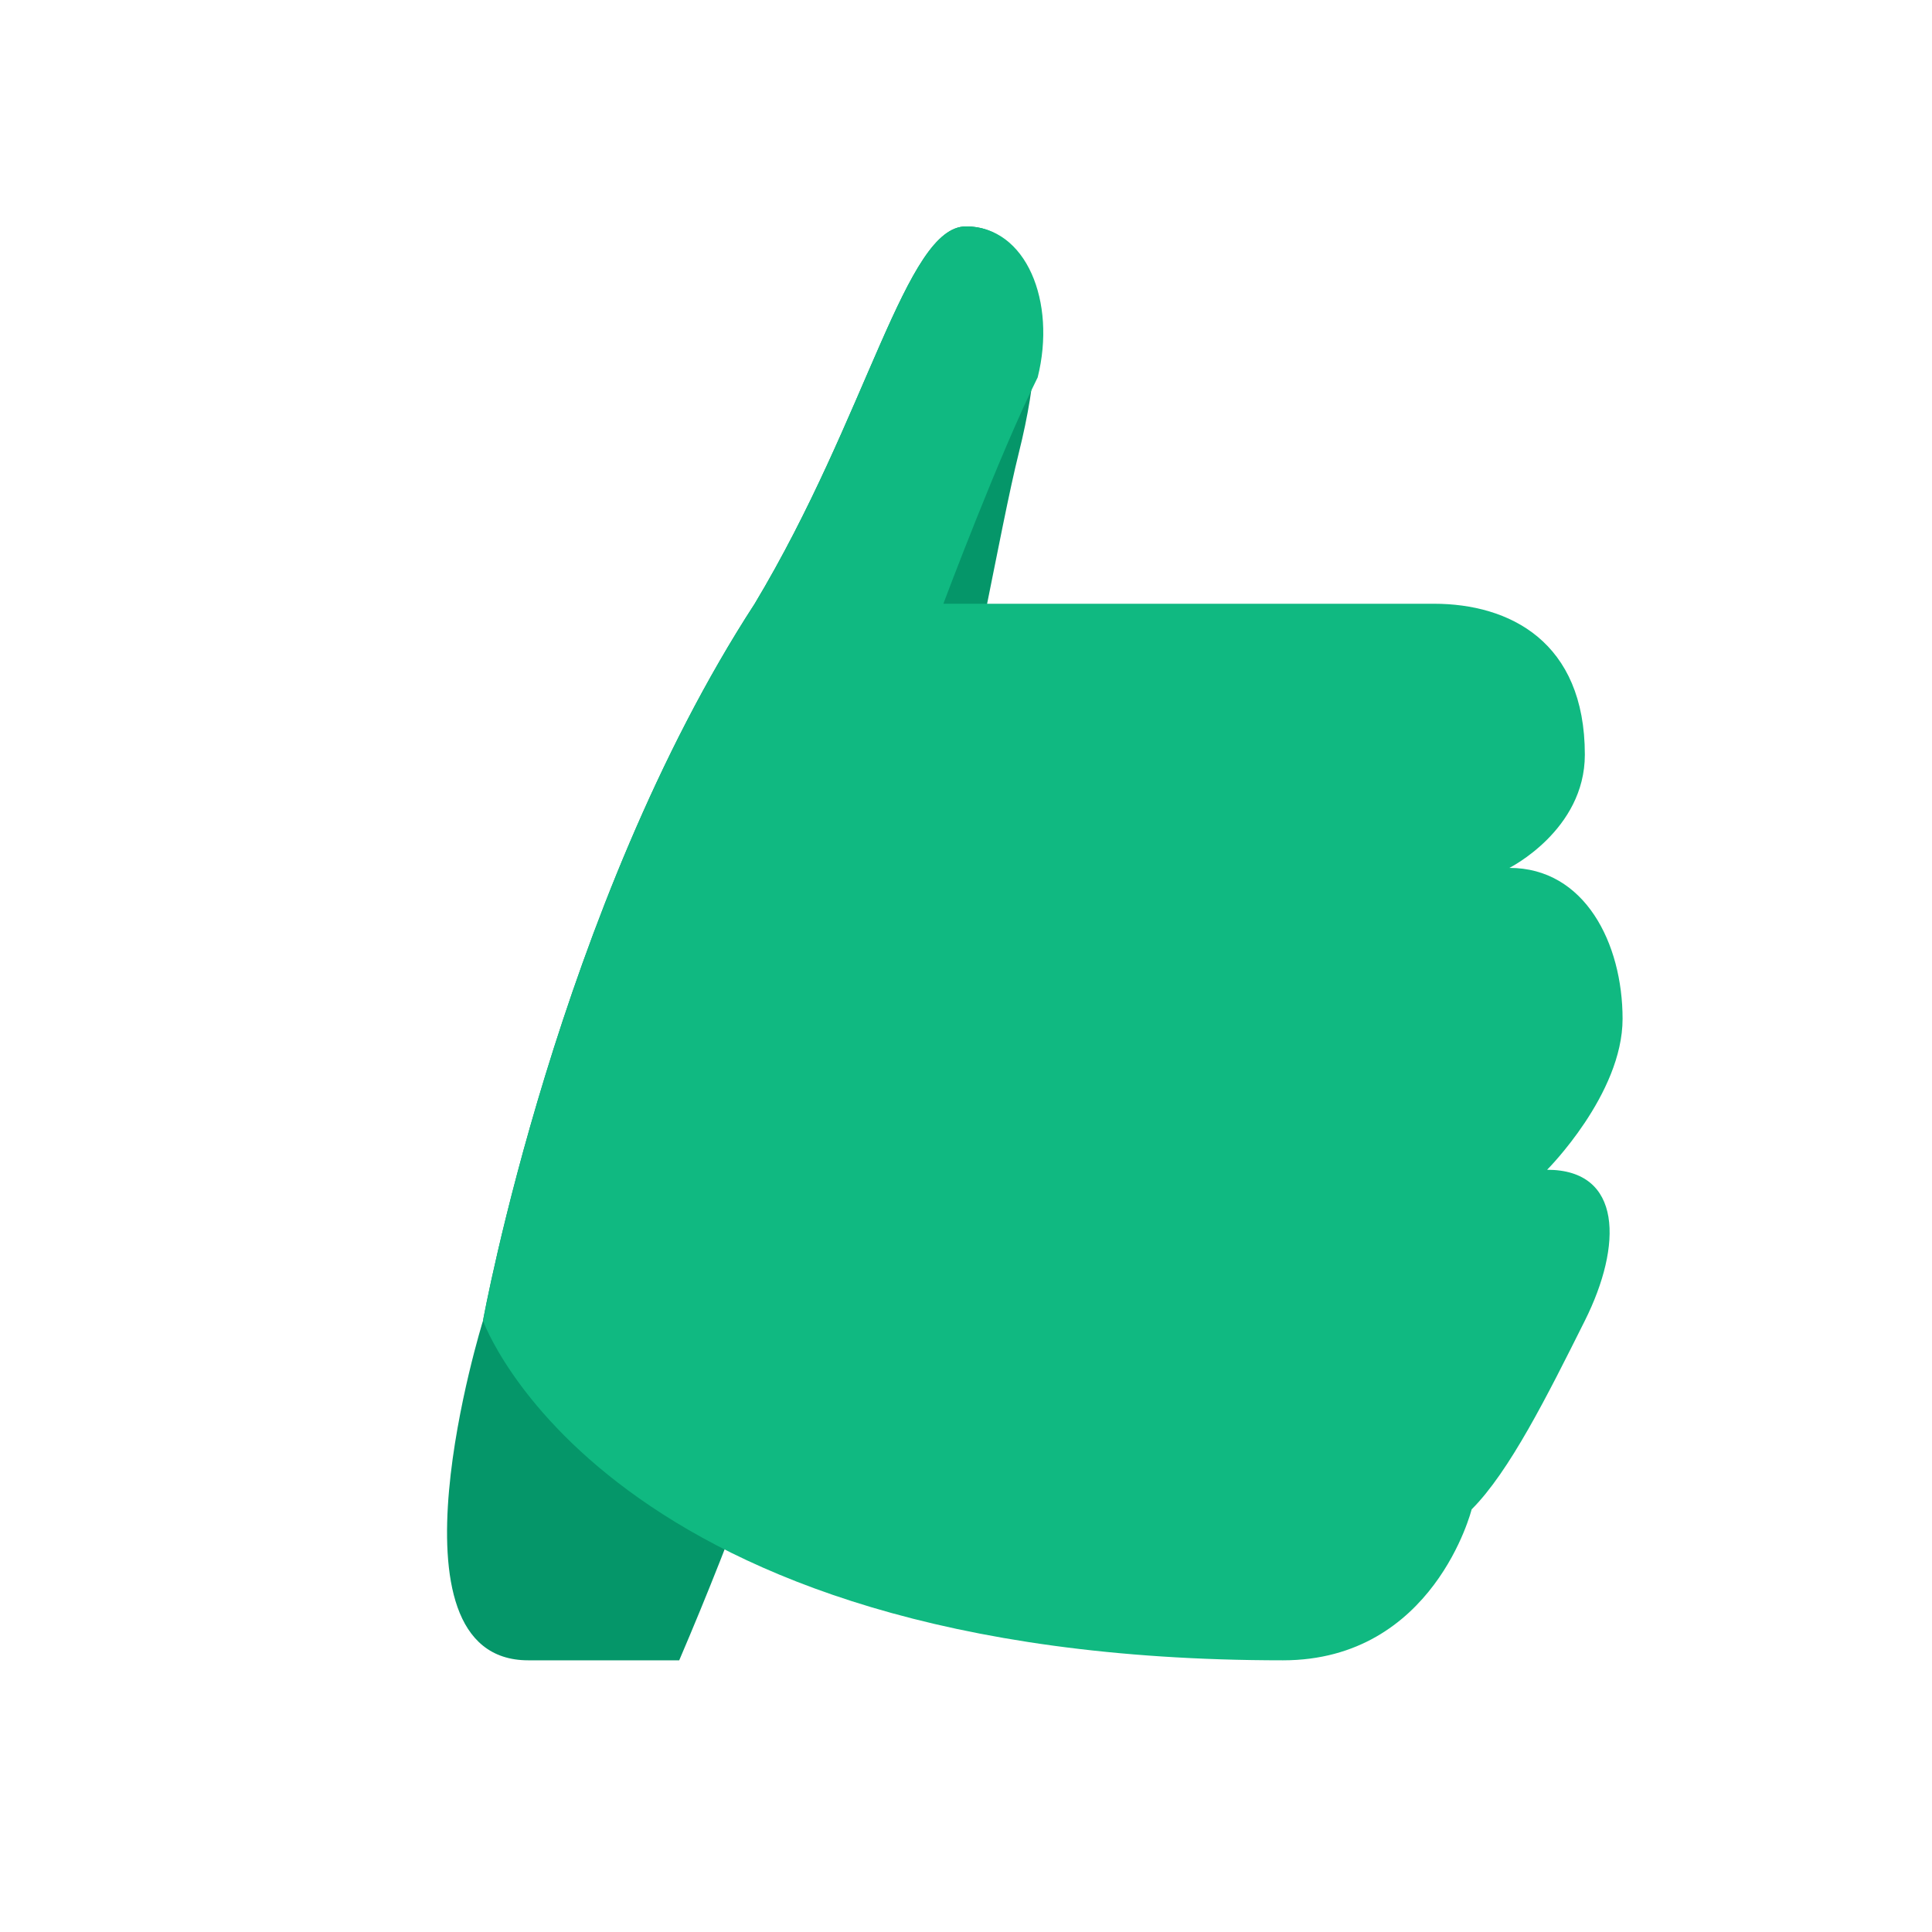
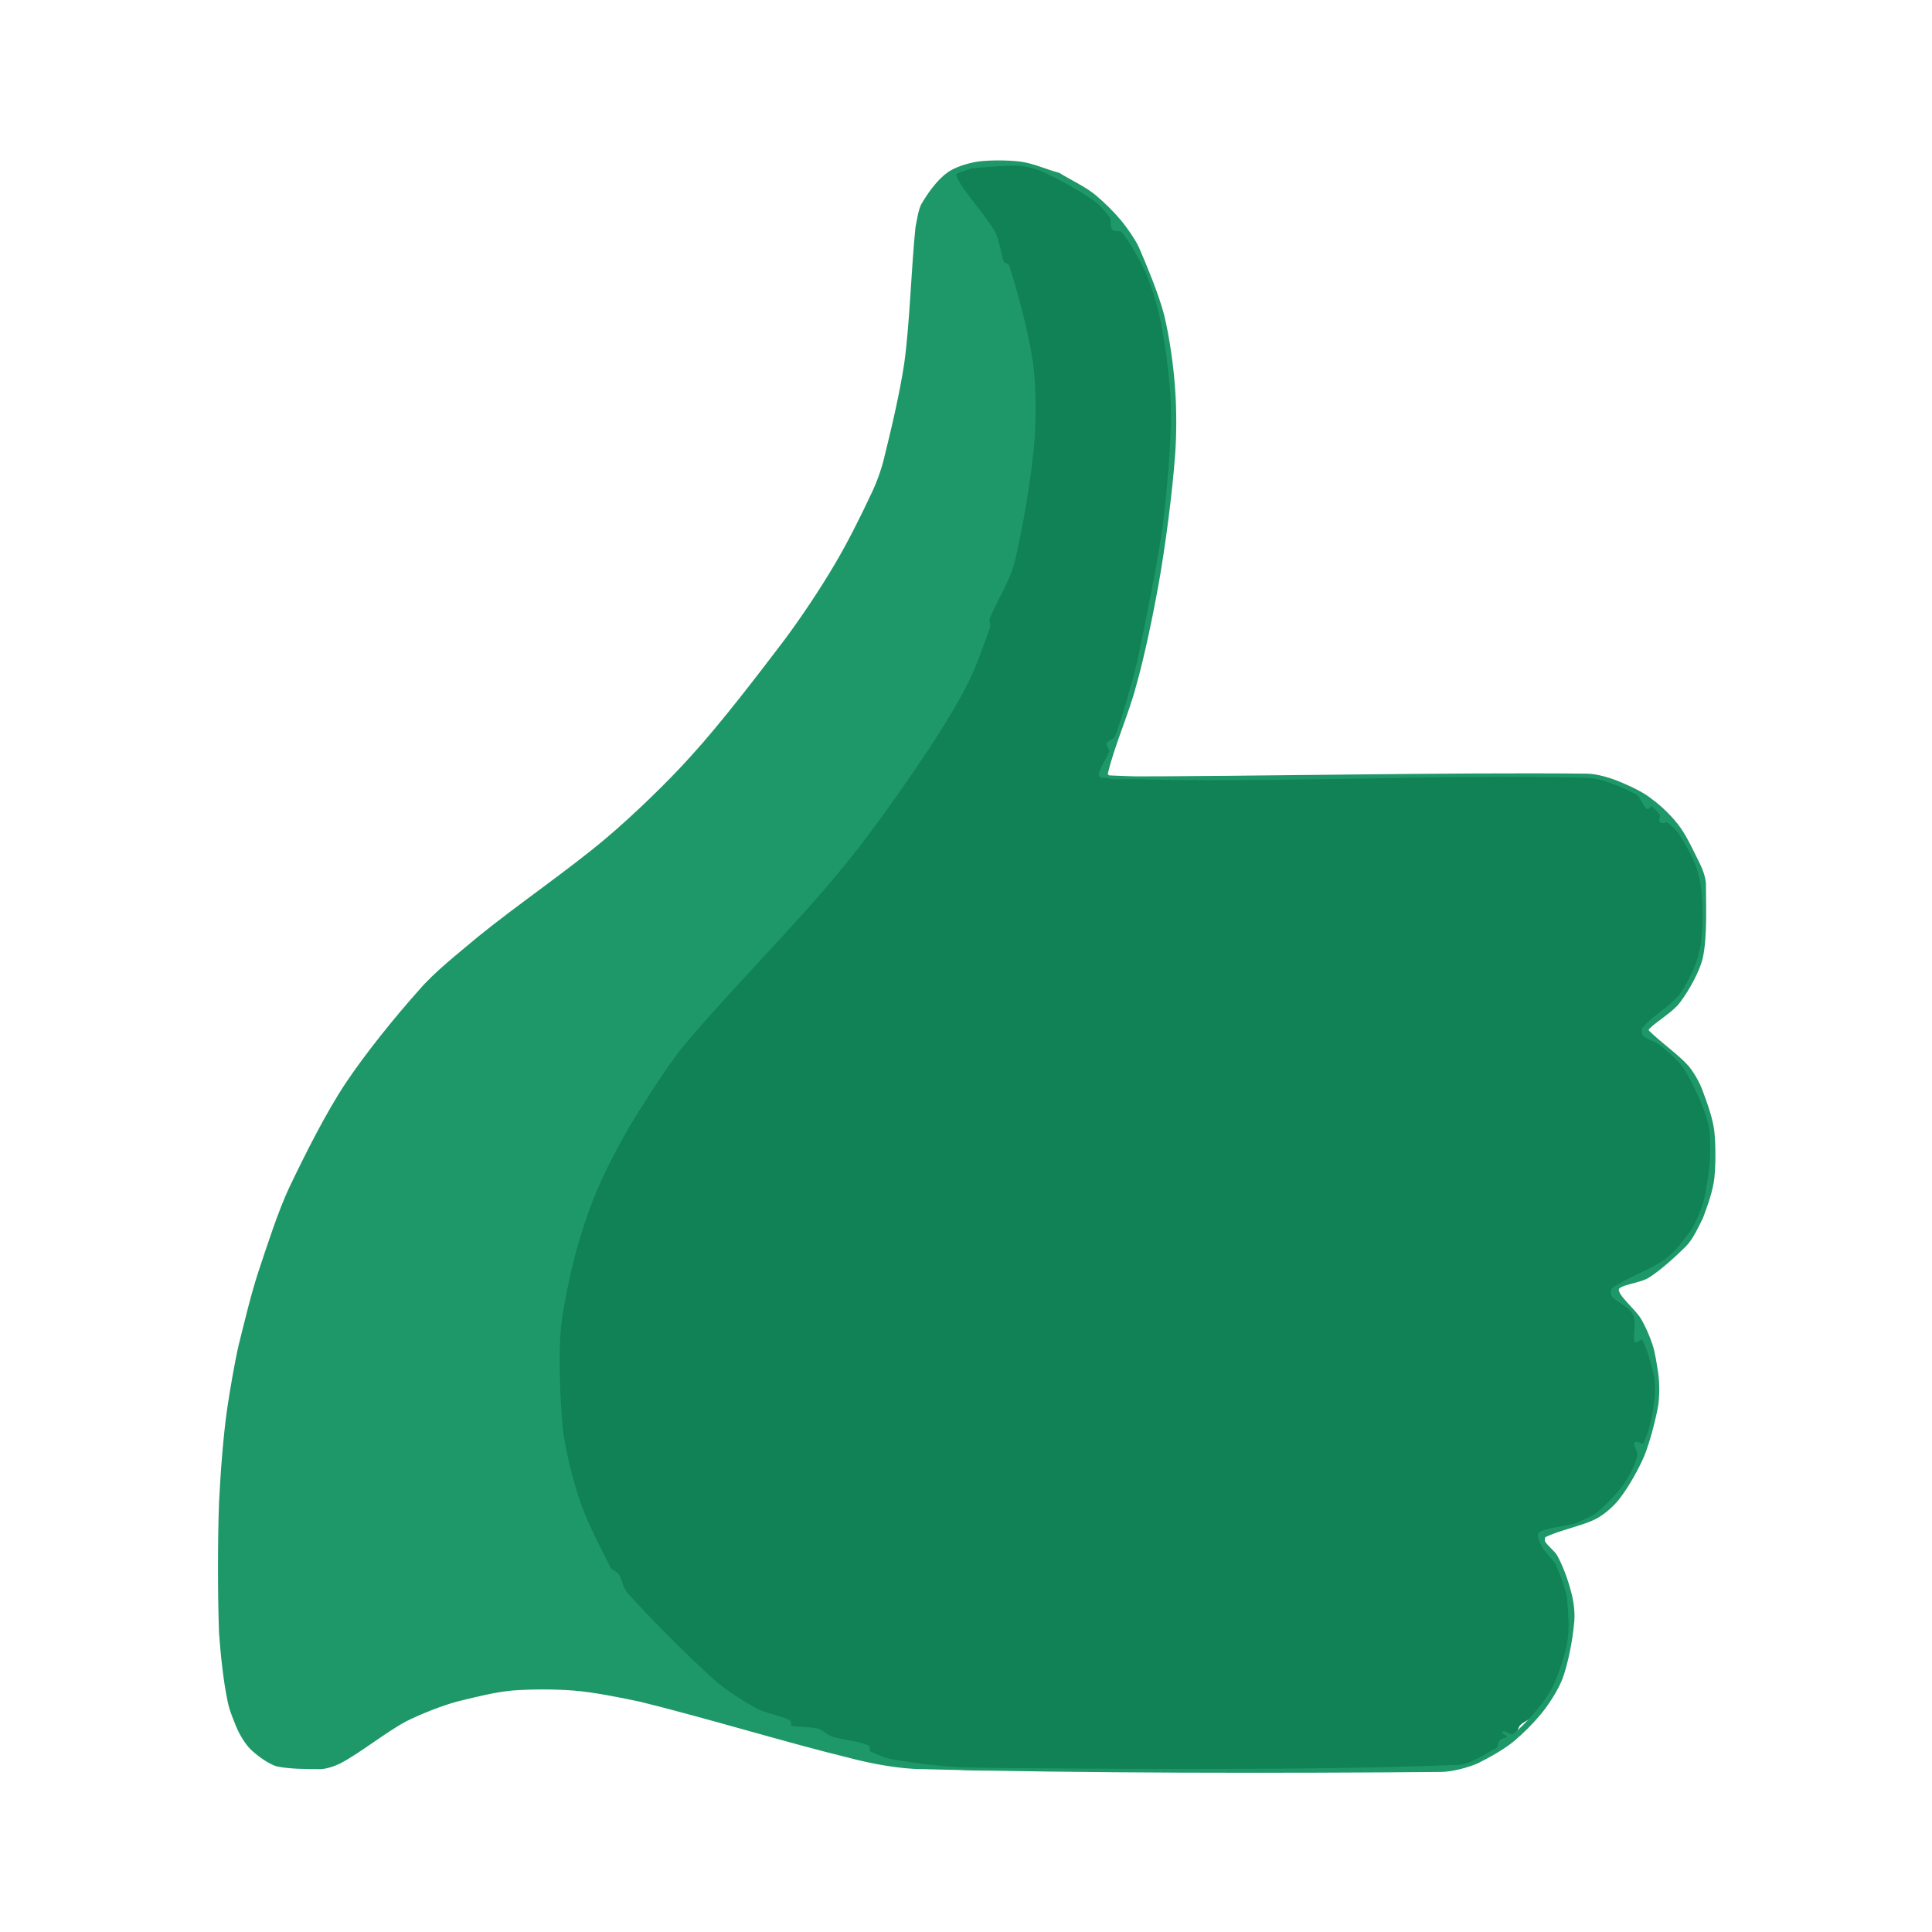
- <svg xmlns="http://www.w3.org/2000/svg" width="512" height="512" viewBox="0 0 512 512" fill="none">
-   <path d="M128 350C128 350 148 240 200 160C230 110 240 60 256 60C272 60 280 80 270 120C260 160 240 300 180 440L140 440C100 440 128 350 128 350Z" fill="#059669" />
-   <path d="M256 60C240 60 230 110 200 160C148 240 128 350 128 350C128 350 160 440 340 440C380 440 390 400 390 400C400 390 410 370 420 350C430 330 430 310 410 310C410 310 430 290 430 270C430 250 420 230 400 230C400 230 420 220 420 200C420 170 400 160 380 160L250 160C250 160 265 120 275 100C280 80 272 60 256 60Z" fill="#10B981" />
+ <svg xmlns="http://www.w3.org/2000/svg" version="1.1" width="1376" height="1376" viewBox="1359 428 1376 1376">
+   <g id="color_1" fill="#108255" stroke="#108255" stroke-width="2.0" stroke-linejoin="round" vector-effect="non-scaling-stroke">
+     <path d="M2050,548 C2047,550 2039,550 2040,553 C2044,564 2061,581 2068,594 C2071,600 2072,609 2074,615 C2075,616 2078,617 2078,618 C2084,637 2091,663 2094,682 C2097,699 2097,722 2096,739 C2094,766 2088,801 2082,827 C2079,840 2069,856 2064,868 C2063,870 2065,873 2064,875 C2060,886 2055,901 2050,911 C2043,926 2031,945 2022,959 C2004,986 1979,1022 1958,1047 C1927,1085 1880,1132 1848,1170 C1837,1183 1825,1202 1816,1216 C1805,1233 1792,1257 1784,1276 C1778,1290 1772,1309 1768,1324 C1764,1341 1759,1363 1758,1380 C1757,1400 1758,1427 1760,1447 C1762,1462 1767,1482 1772,1497 C1777,1512 1787,1531 1794,1545 C1795,1547 1799,1548 1800,1550 C1802,1553 1803,1560 1806,1563 C1824,1582 1848,1608 1868,1625 C1876,1632 1889,1640 1898,1645 C1904,1648 1915,1650 1921,1653 C1922,1654 1921,1657 1922,1657 C1927,1658 1936,1658 1941,1659 C1945,1660 1948,1664 1952,1665 C1959,1667 1970,1668 1977,1671 C1978,1671 1977,1674 1978,1675 C1982,1677 1989,1680 1994,1681 C2012,1684 2036,1687 2054,1687 C2157,1688 2295,1689 2397,1685 C2406,1685 2417,1677 2425,1673 C2427,1672 2427,1668 2428,1667 C2430,1665 2435,1665 2437,1663 C2439,1662 2439,1658 2441,1656 C2444,1653 2448,1652 2451,1649 C2455,1645 2460,1638 2463,1633 C2468,1623 2473,1609 2475,1599 C2477,1589 2476,1576 2475,1566 C2474,1559 2470,1549 2467,1542 C2465,1538 2459,1533 2457,1529 C2456,1527 2453,1521 2455,1520 C2460,1516 2473,1516 2481,1513 C2486,1511 2493,1508 2497,1505 C2504,1499 2512,1490 2517,1483 C2520,1478 2524,1471 2525,1465 C2526,1462 2522,1457 2523,1456 C2523,1455 2528,1458 2529,1457 C2533,1450 2536,1436 2537,1427 C2538,1421 2538,1414 2537,1408 C2536,1400 2532,1388 2529,1382 C2528,1381 2524,1384 2523,1383 C2522,1380 2524,1372 2523,1368 C2523,1365 2521,1362 2519,1360 C2516,1357 2510,1354 2507,1351 C2506,1350 2506,1347 2507,1346 C2517,1339 2535,1333 2545,1325 C2551,1320 2559,1312 2563,1305 C2567,1299 2571,1289 2573,1281 C2575,1271 2577,1258 2577,1248 C2577,1241 2577,1232 2575,1226 C2572,1215 2565,1200 2559,1190 C2555,1184 2547,1177 2541,1172 C2538,1169 2532,1168 2529,1165 C2528,1164 2528,1161 2529,1160 C2535,1153 2547,1146 2553,1139 C2558,1134 2562,1125 2565,1119 C2568,1112 2571,1101 2571,1093 C2572,1081 2572,1064 2569,1052 C2567,1042 2560,1030 2555,1022 C2553,1019 2550,1016 2547,1014 C2546,1013 2543,1015 2542,1014 C2541,1013 2542,1010 2541,1008 C2540,1006 2537,1003 2535,1002 C2534,1002 2533,1005 2532,1004 C2530,1002 2528,996 2525,994 C2515,989 2500,982 2489,982 C2386,979 2246,984 2144,982 C2142,982 2143,978 2143,976 C2144,972 2148,967 2149,963 C2149,962 2147,959 2147,958 C2148,956 2152,955 2153,953 C2159,937 2165,915 2169,899 C2175,870 2183,832 2187,803 C2190,780 2193,748 2193,725 C2193,707 2190,682 2187,664 C2185,651 2180,634 2175,622 C2171,613 2165,601 2159,594 C2157,592 2152,593 2151,591 C2149,589 2150,584 2149,582 C2146,578 2141,573 2137,570 C2127,563 2112,555 2101,550 C2096,548 2088,546 2083,546 C2073,546 2060,547 2050,548 Z" />
+   </g>
+   <g id="color_2" fill="#1F9869" stroke="#1F9869" stroke-width="2.0" stroke-linejoin="round" vector-effect="non-scaling-stroke">
+     <path d="M2113,552 C2105,550 2094,545 2085,544 C2076,543 2064,543 2056,544 C2049,545 2039,548 2034,552 C2027,557 2020,567 2016,574 C2014,578 2013,585 2012,590 C2009,619 2008,658 2004,687 C2001,707 1995,733 1990,753 C1988,762 1984,773 1980,781 C1973,796 1963,816 1954,831 C1944,848 1930,869 1918,885 C1899,910 1873,944 1852,967 C1835,986 1810,1010 1791,1026 C1765,1048 1727,1074 1700,1096 C1687,1107 1669,1121 1658,1134 C1641,1153 1620,1179 1606,1200 C1592,1221 1577,1251 1566,1274 C1558,1291 1550,1316 1544,1334 C1539,1349 1534,1370 1530,1386 C1527,1399 1524,1417 1522,1430 C1519,1450 1517,1478 1516,1498 C1515,1526 1515,1563 1516,1591 C1517,1605 1519,1625 1522,1639 C1523,1645 1526,1652 1528,1657 C1530,1662 1534,1669 1538,1673 C1542,1677 1550,1683 1556,1685 C1565,1687 1578,1687 1587,1687 C1591,1687 1597,1685 1601,1683 C1616,1675 1633,1661 1648,1653 C1658,1648 1673,1642 1684,1639 C1696,1636 1712,1632 1724,1631 C1737,1630 1754,1630 1767,1631 C1781,1632 1801,1636 1815,1639 C1860,1650 1919,1668 1964,1679 C1979,1683 2000,1687 2016,1687 C2127,1690 2274,1690 2385,1689 C2393,1689 2404,1686 2411,1683 C2419,1679 2430,1673 2437,1667 C2443,1662 2450,1655 2455,1649 C2461,1642 2468,1631 2471,1623 C2475,1612 2478,1596 2479,1585 C2480,1578 2479,1569 2477,1562 C2475,1554 2471,1543 2467,1536 C2465,1533 2461,1530 2459,1527 C2458,1526 2458,1523 2459,1522 C2469,1517 2485,1514 2495,1509 C2501,1506 2509,1499 2513,1493 C2519,1485 2525,1474 2529,1465 C2533,1455 2537,1440 2539,1429 C2540,1422 2540,1413 2539,1406 C2538,1400 2537,1392 2535,1386 C2533,1380 2530,1373 2527,1368 C2523,1361 2510,1351 2511,1346 C2512,1342 2527,1341 2533,1337 C2541,1332 2552,1322 2559,1315 C2564,1310 2568,1301 2571,1295 C2574,1287 2578,1276 2579,1267 C2580,1257 2580,1244 2579,1234 C2578,1225 2574,1214 2571,1206 C2569,1200 2565,1193 2561,1188 C2554,1180 2541,1171 2533,1163 C2532,1162 2532,1161 2533,1160 C2539,1154 2550,1148 2555,1141 C2561,1133 2569,1119 2571,1109 C2574,1094 2573,1073 2573,1058 C2573,1054 2571,1048 2569,1044 C2565,1036 2560,1025 2555,1018 C2550,1011 2542,1003 2535,998 C2529,993 2520,989 2513,986 C2506,983 2496,980 2489,980 C2388,979 2253,982 2152,982 C2150,982 2147,981 2147,979 C2151,961 2162,936 2167,917 C2173,896 2179,867 2183,845 C2188,817 2193,779 2195,751 C2196,738 2196,719 2195,706 C2194,690 2191,668 2187,652 C2183,637 2175,618 2169,604 C2166,598 2161,591 2157,586 C2152,580 2145,573 2139,568 C2132,562 2121,557 2113,552 Z M2050,547 C2060,546 2073,545 2083,545 C2088,545 2096,547 2101,549 C2112,554 2127,562 2137,569 C2142,572 2147,578 2150,582 C2152,584 2150,589 2152,591 C2153,592 2158,591 2159,593 C2165,601 2172,613 2176,622 C2181,634 2186,651 2188,664 C2191,681 2194,705 2194,722 C2194,746 2191,779 2188,803 C2184,832 2176,870 2170,899 C2166,915 2160,937 2154,953 C2153,955 2149,956 2148,958 C2148,959 2150,961 2150,963 C2149,968 2139,981 2144,981 C2240,986 2386,978 2489,981 C2500,981 2515,988 2525,993 C2528,995 2530,1001 2532,1003 C2533,1004 2534,1001 2535,1001 C2537,1002 2541,1006 2542,1008 C2543,1009 2541,1012 2542,1013 C2543,1014 2546,1012 2547,1013 C2550,1015 2554,1019 2556,1022 C2561,1030 2568,1042 2570,1052 C2573,1064 2573,1081 2572,1093 C2572,1101 2569,1112 2566,1119 C2563,1125 2559,1134 2554,1139 C2548,1146 2536,1153 2530,1160 C2529,1161 2529,1164 2530,1165 C2532,1167 2538,1169 2541,1171 C2547,1176 2556,1183 2560,1190 C2566,1200 2573,1215 2576,1226 C2578,1232 2578,1241 2578,1248 C2578,1258 2576,1271 2574,1281 C2572,1289 2568,1299 2564,1305 C2559,1312 2552,1321 2545,1326 C2535,1333 2518,1339 2508,1346 C2507,1347 2507,1350 2508,1351 C2511,1354 2517,1357 2520,1360 C2522,1362 2524,1365 2524,1368 C2525,1372 2523,1380 2524,1383 C2524,1384 2528,1380 2529,1381 C2533,1387 2536,1400 2538,1408 C2539,1414 2539,1421 2538,1427 C2537,1436 2534,1450 2530,1457 C2529,1458 2524,1455 2524,1456 C2523,1457 2527,1462 2526,1465 C2525,1471 2521,1478 2518,1483 C2513,1491 2504,1500 2497,1506 C2493,1509 2486,1512 2481,1514 C2474,1516 2461,1517 2456,1520 C2454,1521 2457,1527 2458,1529 C2460,1533 2466,1538 2468,1542 C2471,1549 2475,1559 2476,1566 C2477,1576 2478,1589 2476,1599 C2474,1609 2469,1624 2464,1633 C2458,1643 2446,1657 2437,1664 C2435,1665 2431,1662 2430,1662 C2430,1662 2434,1664 2434,1665 C2434,1666 2429,1667 2428,1668 C2427,1669 2427,1673 2425,1674 C2417,1678 2406,1686 2397,1686 C2295,1690 2157,1689 2054,1688 C2036,1688 2012,1685 1994,1682 C1989,1681 1982,1678 1978,1676 C1977,1675 1978,1672 1977,1672 C1970,1669 1959,1668 1952,1666 C1948,1665 1945,1661 1941,1660 C1936,1659 1927,1659 1922,1658 C1921,1658 1922,1655 1921,1654 C1915,1651 1904,1649 1898,1646 C1889,1641 1876,1633 1868,1626 C1848,1608 1823,1583 1805,1563 C1802,1560 1801,1553 1799,1550 C1798,1548 1794,1547 1793,1545 C1786,1531 1776,1512 1771,1497 C1766,1482 1761,1462 1759,1447 C1757,1427 1756,1400 1757,1380 C1758,1363 1763,1341 1767,1324 C1771,1309 1777,1290 1783,1276 C1791,1257 1804,1233 1815,1216 C1824,1202 1836,1183 1847,1170 C1879,1132 1926,1085 1957,1047 C1978,1022 2003,986 2021,959 C2030,945 2042,926 2049,911 C2054,901 2059,886 2063,875 C2064,873 2062,870 2063,868 C2068,856 2078,840 2081,827 C2087,801 2093,766 2095,739 C2096,722 2096,699 2093,682 C2090,663 2083,637 2077,618 C2077,617 2074,616 2073,615 C2071,609 2070,600 2067,594 C2060,581 2043,564 2039,553 C2038,550 2047,549 2050,547 Z" />
+   </g>
</svg>
